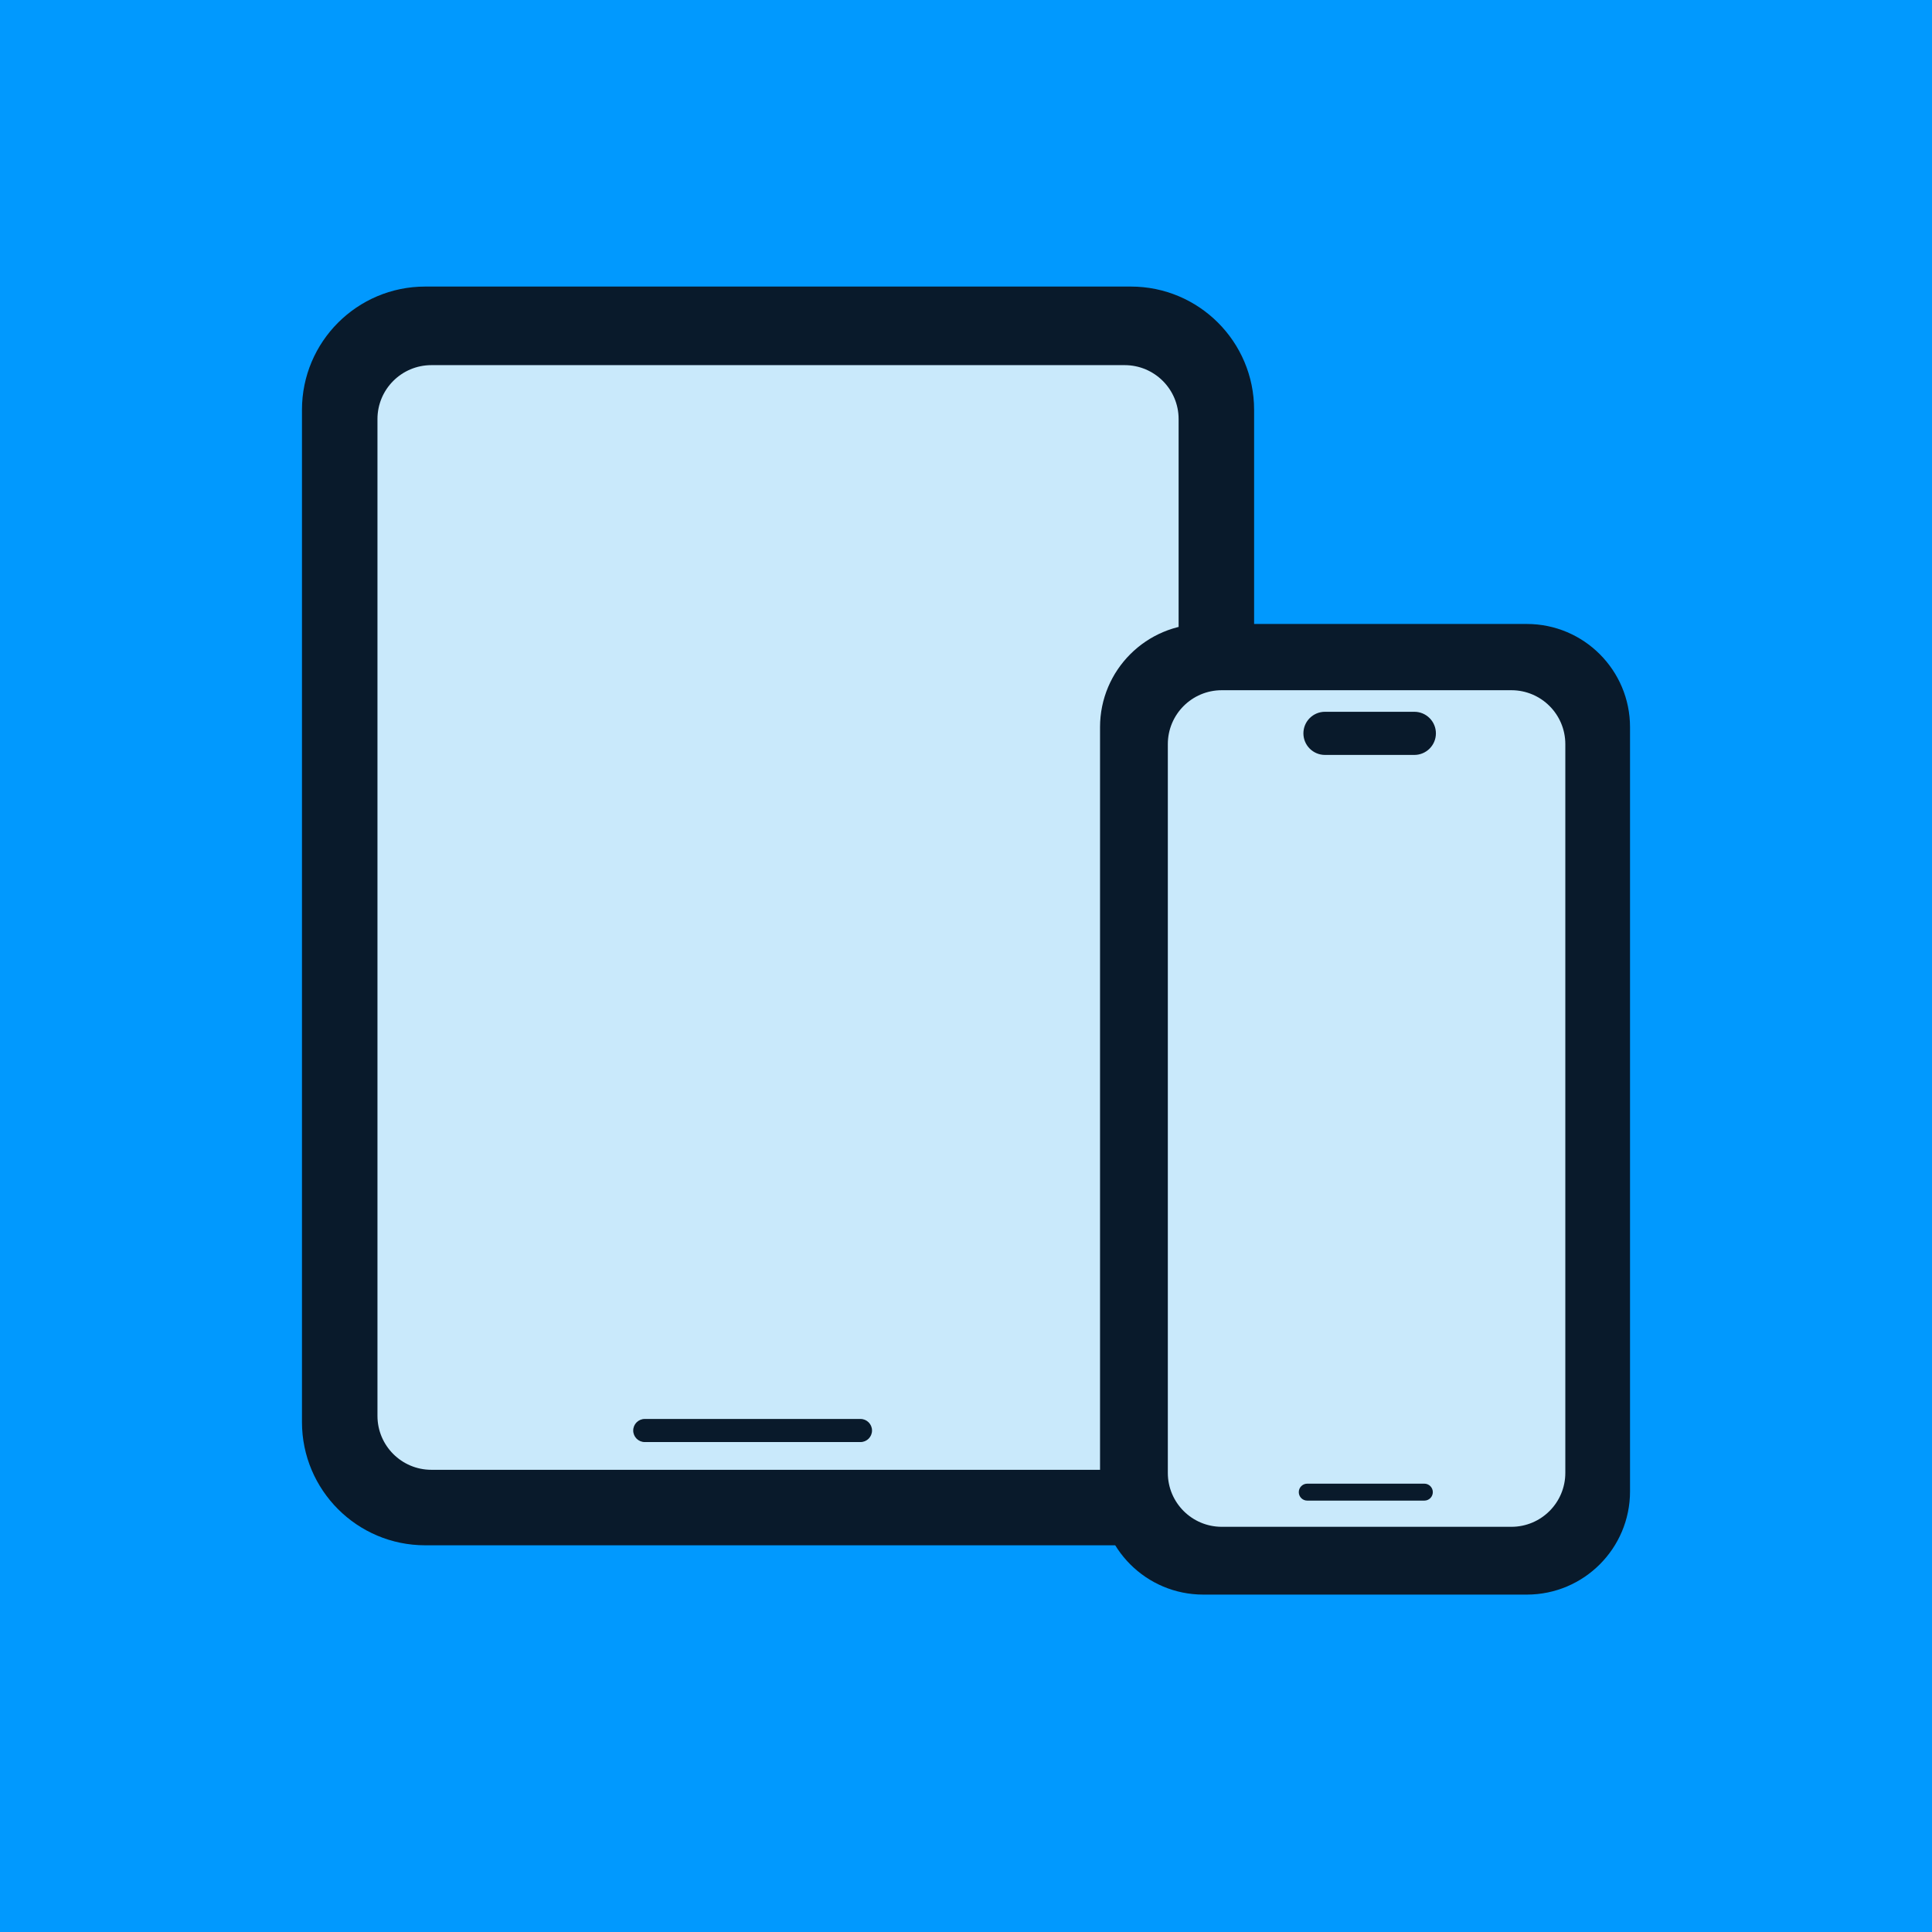
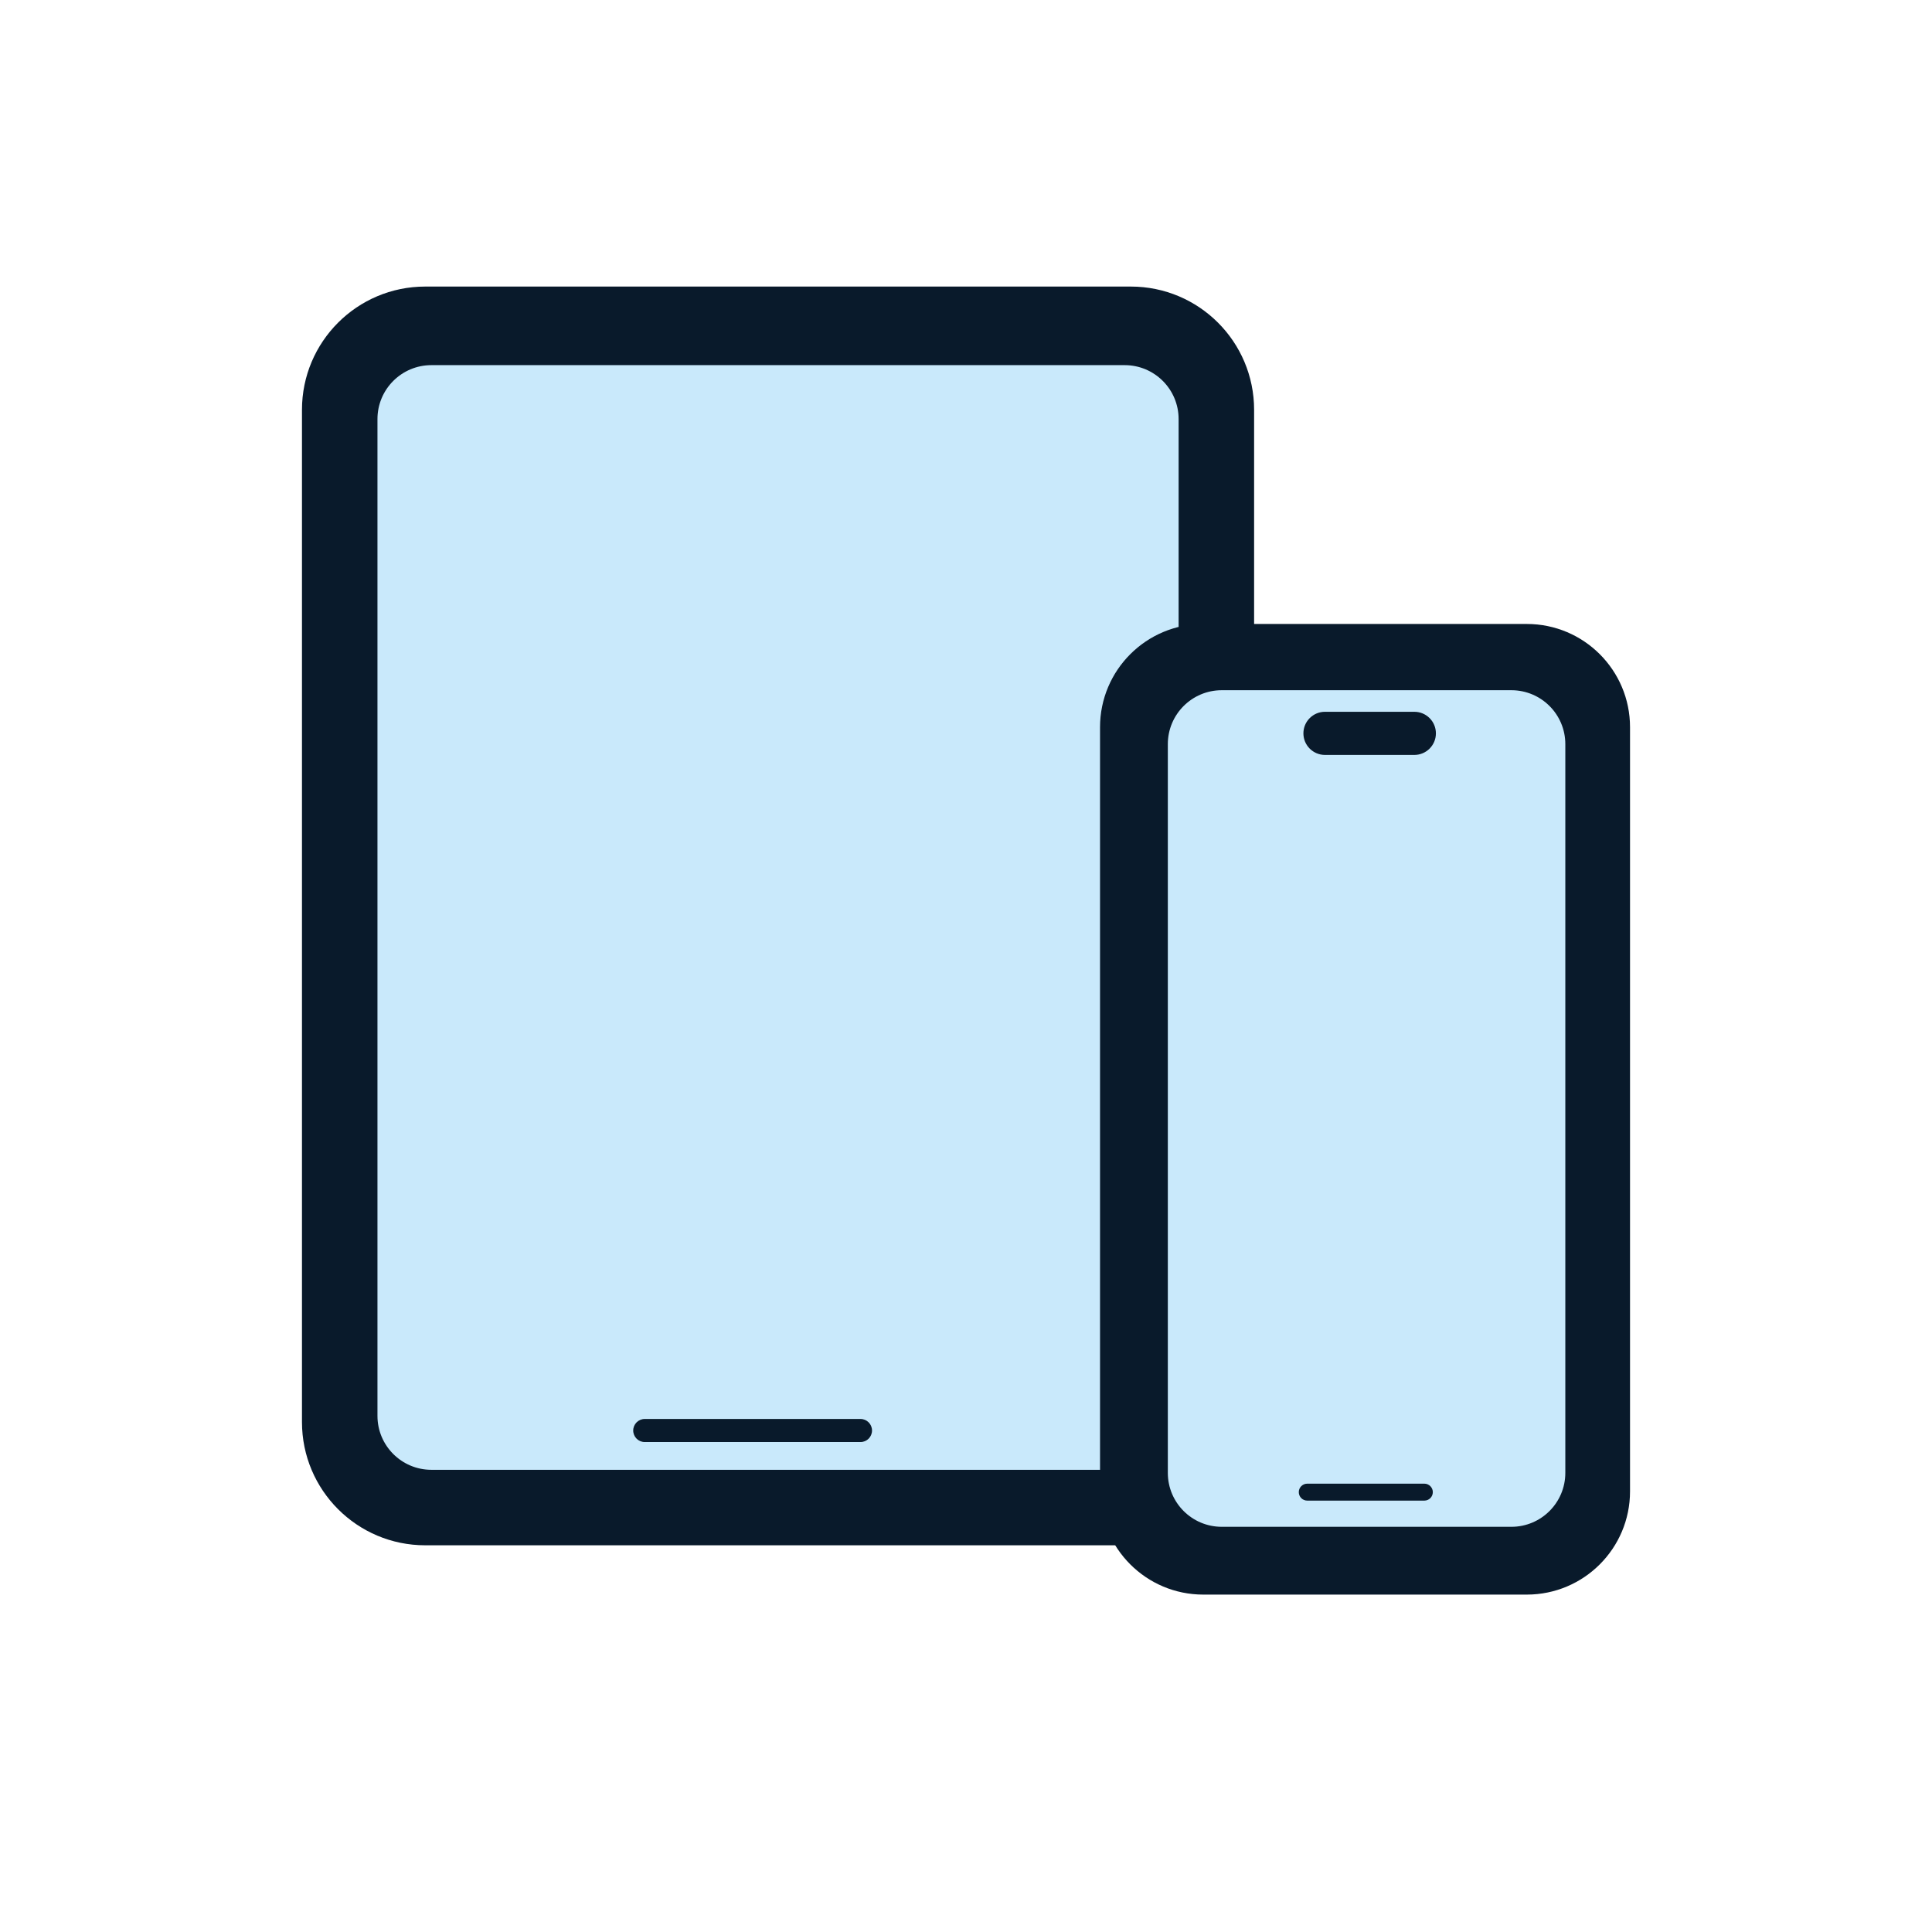
<svg xmlns="http://www.w3.org/2000/svg" width="1254" height="1254" viewBox="0 0 1254 1254" role="img" aria-labelledby="title description">
-   <rect id="background" width="1254" height="1254" fill="#0199FE" />
+   <rect id="background" width="1254" height="1254" fill="#FFFFFF" />
  <g id="devices" transform="translate(0 0)">
    <g id="ipad">
      <rect id="ipad-frame" x="196" y="186" width="618" height="817" rx="80" fill="#091A2B" />
      <rect id="ipad-screen" x="245" y="237" width="520" height="717" rx="35" fill="#C9E9FB" />
      <rect id="ipad-home-indicator" x="411" y="921" width="155" height="15" rx="7.5" fill="#091A2B" />
    </g>
    <g id="iphone">
      <rect id="iphone-frame" x="714" y="405" width="344" height="630" rx="67" fill="#091A2B" />
      <rect id="iphone-screen" x="758" y="448" width="258" height="543" rx="35" fill="#C9E9FB" />
      <rect id="iphone-dynamic-island" x="846" y="462" width="86" height="28" rx="14" fill="#091A2B" />
      <rect id="iphone-home-indicator" x="843" y="963" width="87" height="11" rx="5.5" fill="#091A2B" />
    </g>
  </g>
</svg>
